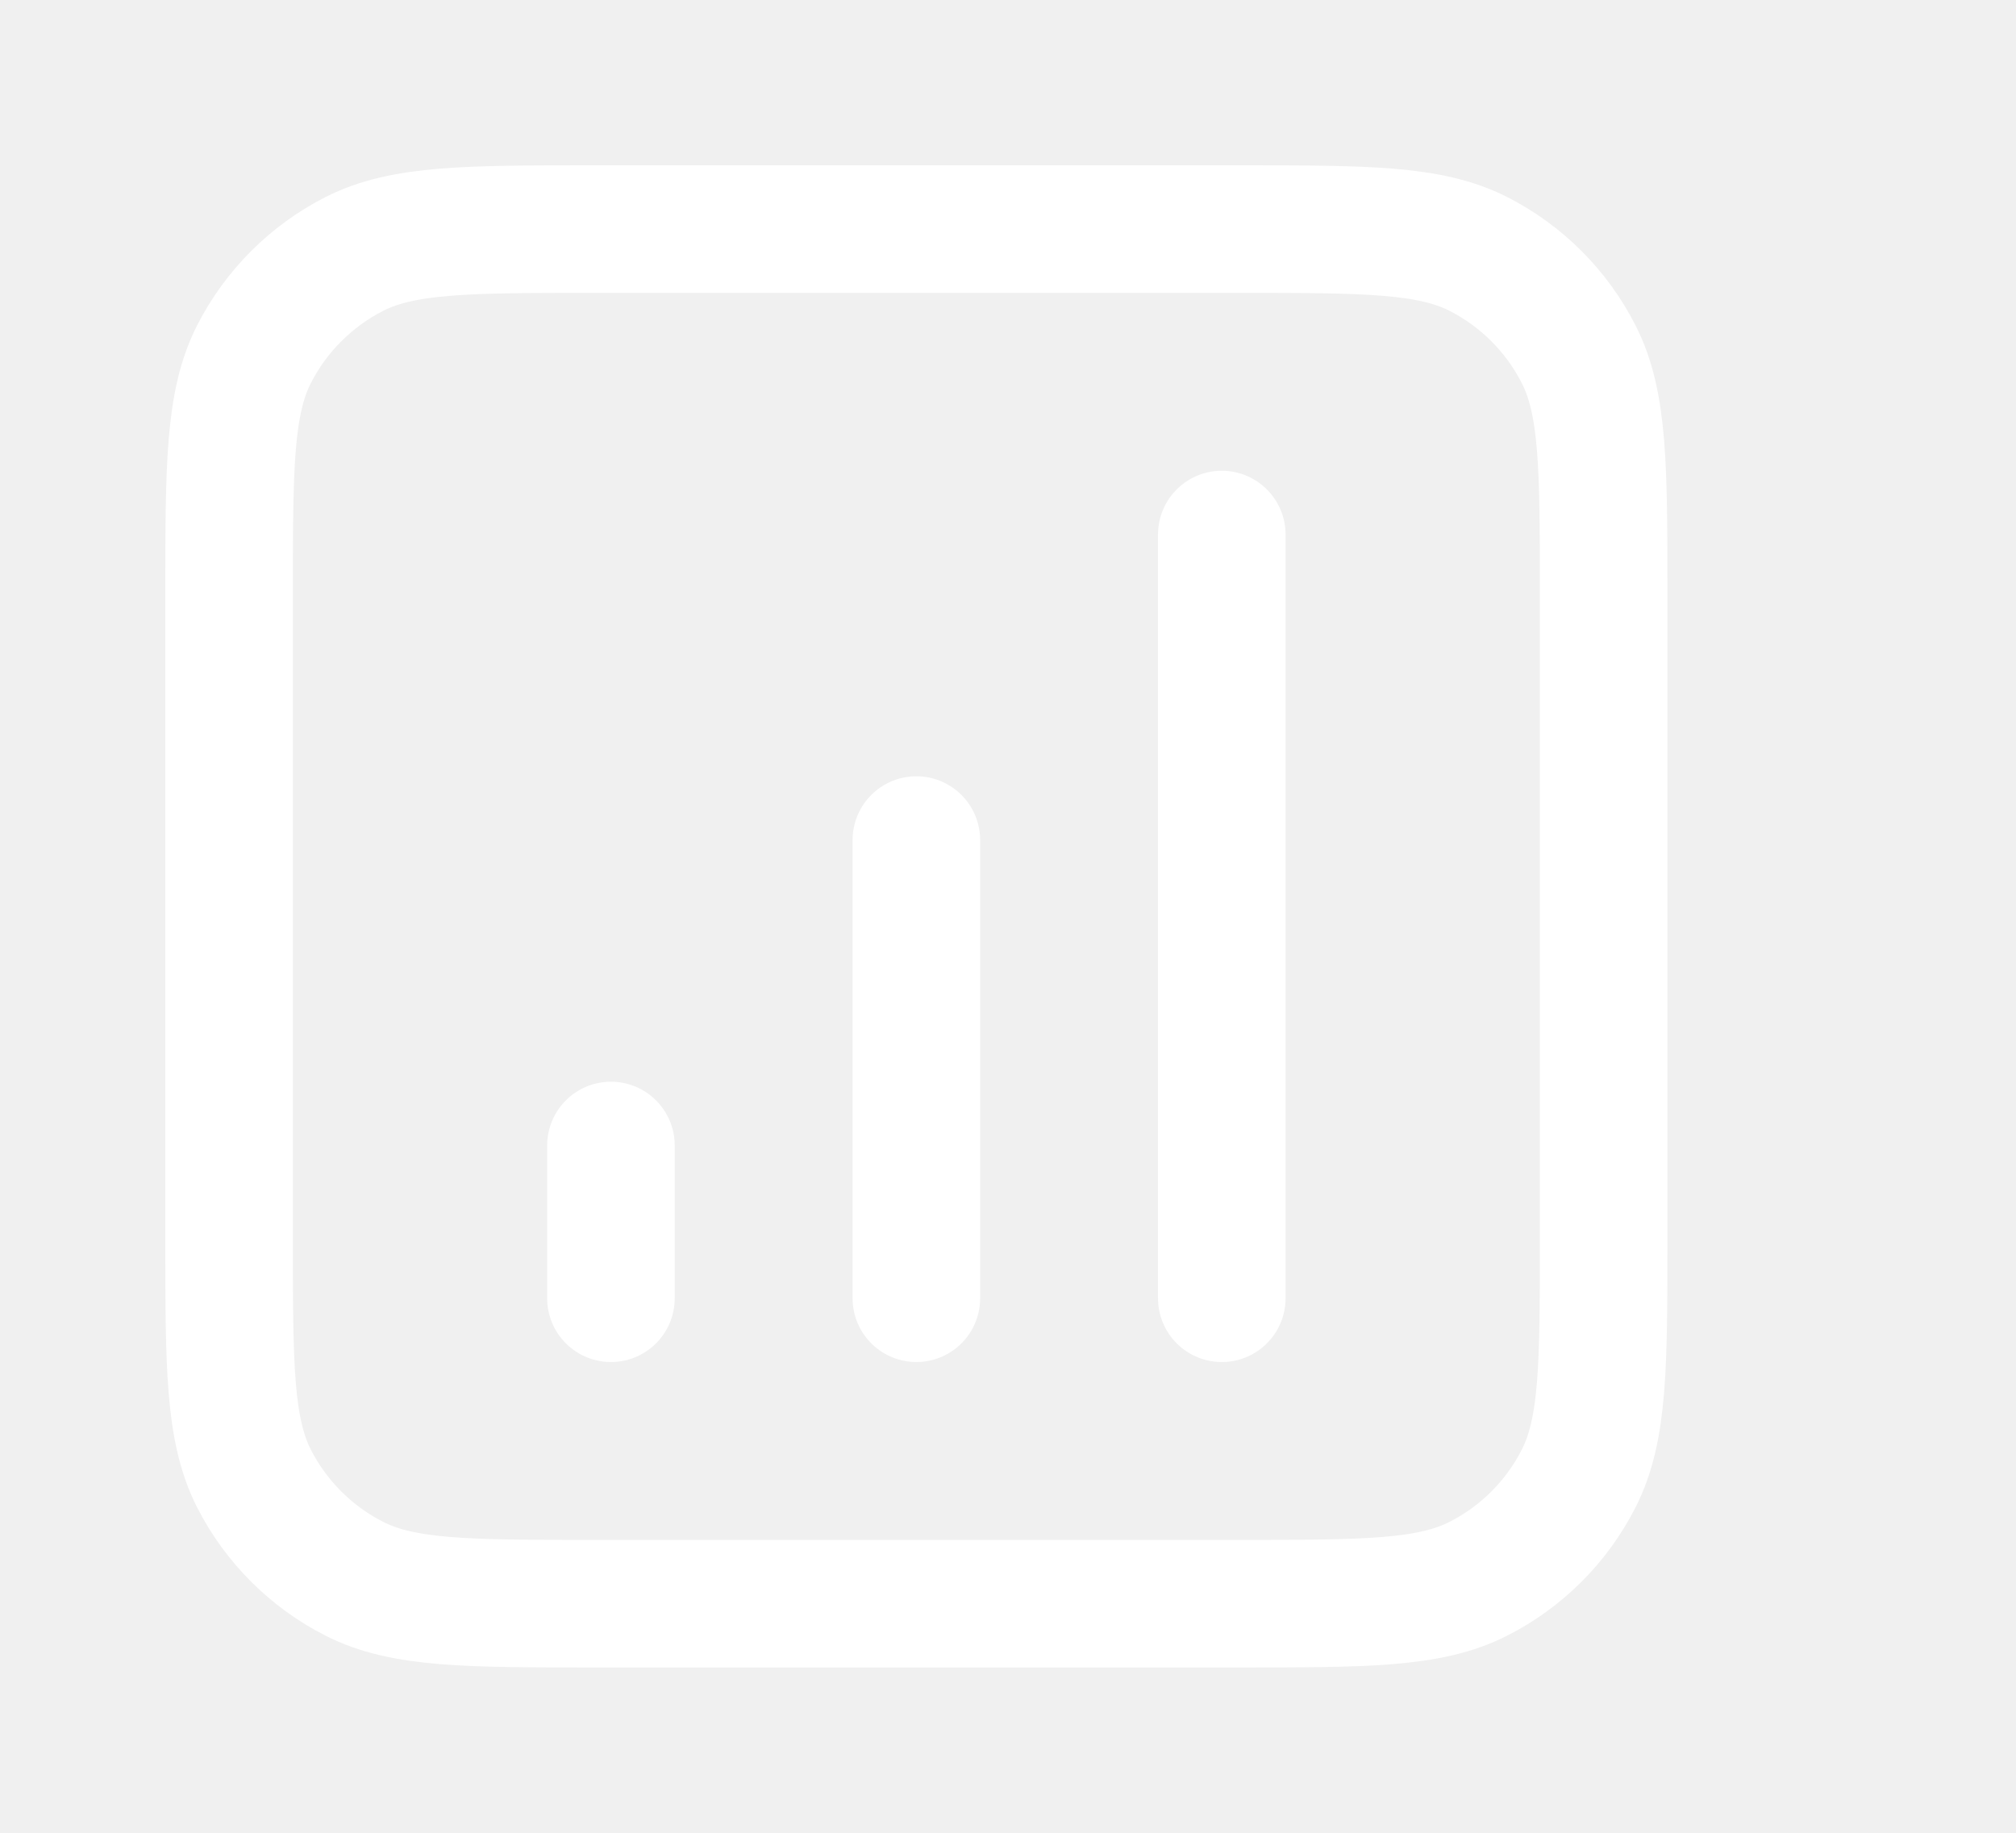
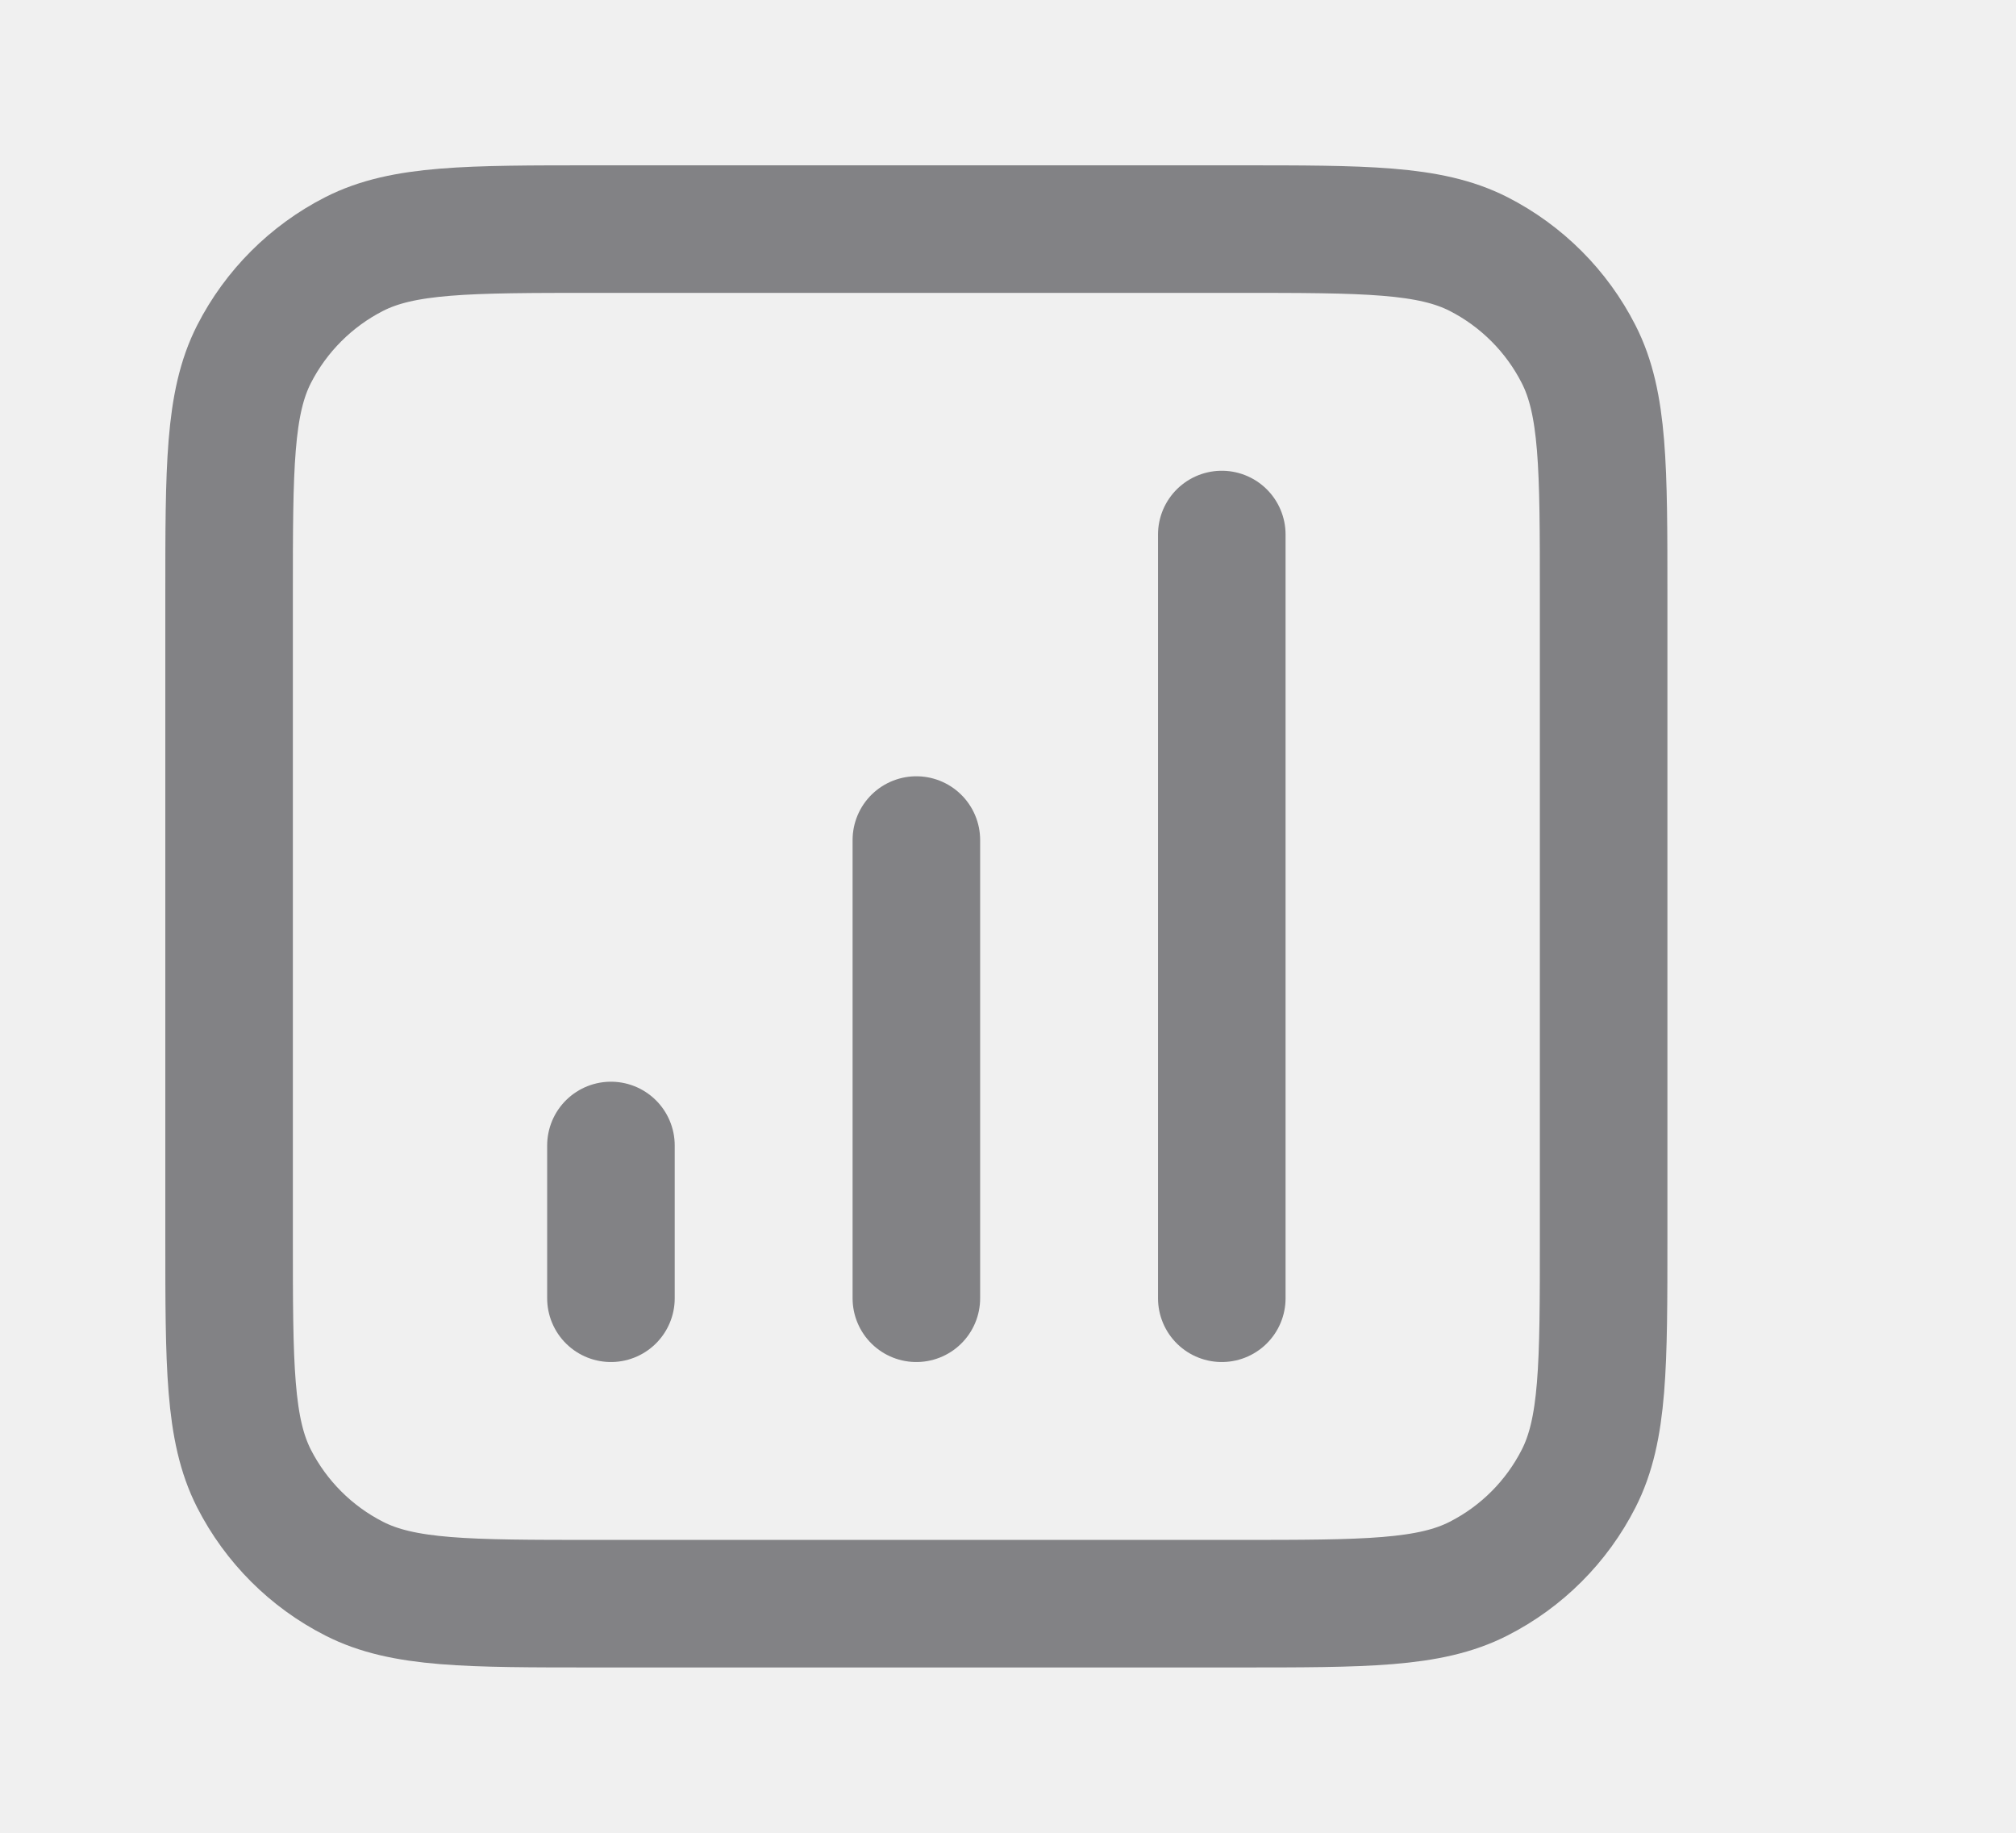
<svg xmlns="http://www.w3.org/2000/svg" width="22" height="20" viewBox="0 0 22 20" fill="none">
-   <path d="M6.667 12.5V14.167M10 9.167V14.167M13.333 5.833V14.167M6.5 17.5H13.5C14.9 17.5 15.6 17.5 16.135 17.227C16.605 16.988 16.988 16.605 17.227 16.135C17.5 15.6 17.5 14.9 17.5 13.5V6.5C17.5 5.1 17.5 4.4 17.227 3.865C16.988 3.395 16.605 3.012 16.135 2.772C15.6 2.5 14.9 2.5 13.5 2.5H6.5C5.1 2.5 4.4 2.5 3.865 2.772C3.395 3.012 3.012 3.395 2.772 3.865C2.5 4.4 2.5 5.1 2.5 6.5V13.5C2.5 14.9 2.5 15.6 2.772 16.135C3.012 16.605 3.395 16.988 3.865 17.227C4.4 17.5 5.1 17.5 6.5 17.5Z" stroke="white" stroke-width="1.392" stroke-linecap="round" stroke-linejoin="round" />
+   <path d="M6.667 12.5V14.167M10 9.167V14.167M13.333 5.833V14.167M6.5 17.5H13.5C14.9 17.5 15.6 17.5 16.135 17.227C16.605 16.988 16.988 16.605 17.227 16.135C17.5 15.6 17.5 14.9 17.5 13.5V6.5C17.5 5.1 17.5 4.4 17.227 3.865C16.988 3.395 16.605 3.012 16.135 2.772C15.6 2.5 14.9 2.5 13.5 2.5H6.5C5.1 2.5 4.4 2.5 3.865 2.772C3.395 3.012 3.012 3.395 2.772 3.865C2.5 4.4 2.5 5.1 2.5 6.5V13.5C2.5 14.9 2.5 15.6 2.772 16.135C3.012 16.605 3.395 16.988 3.865 17.227C4.4 17.5 5.1 17.5 6.5 17.5Z" stroke="#828285" stroke-width="1.392" stroke-linecap="round" stroke-linejoin="round" />
</svg>
